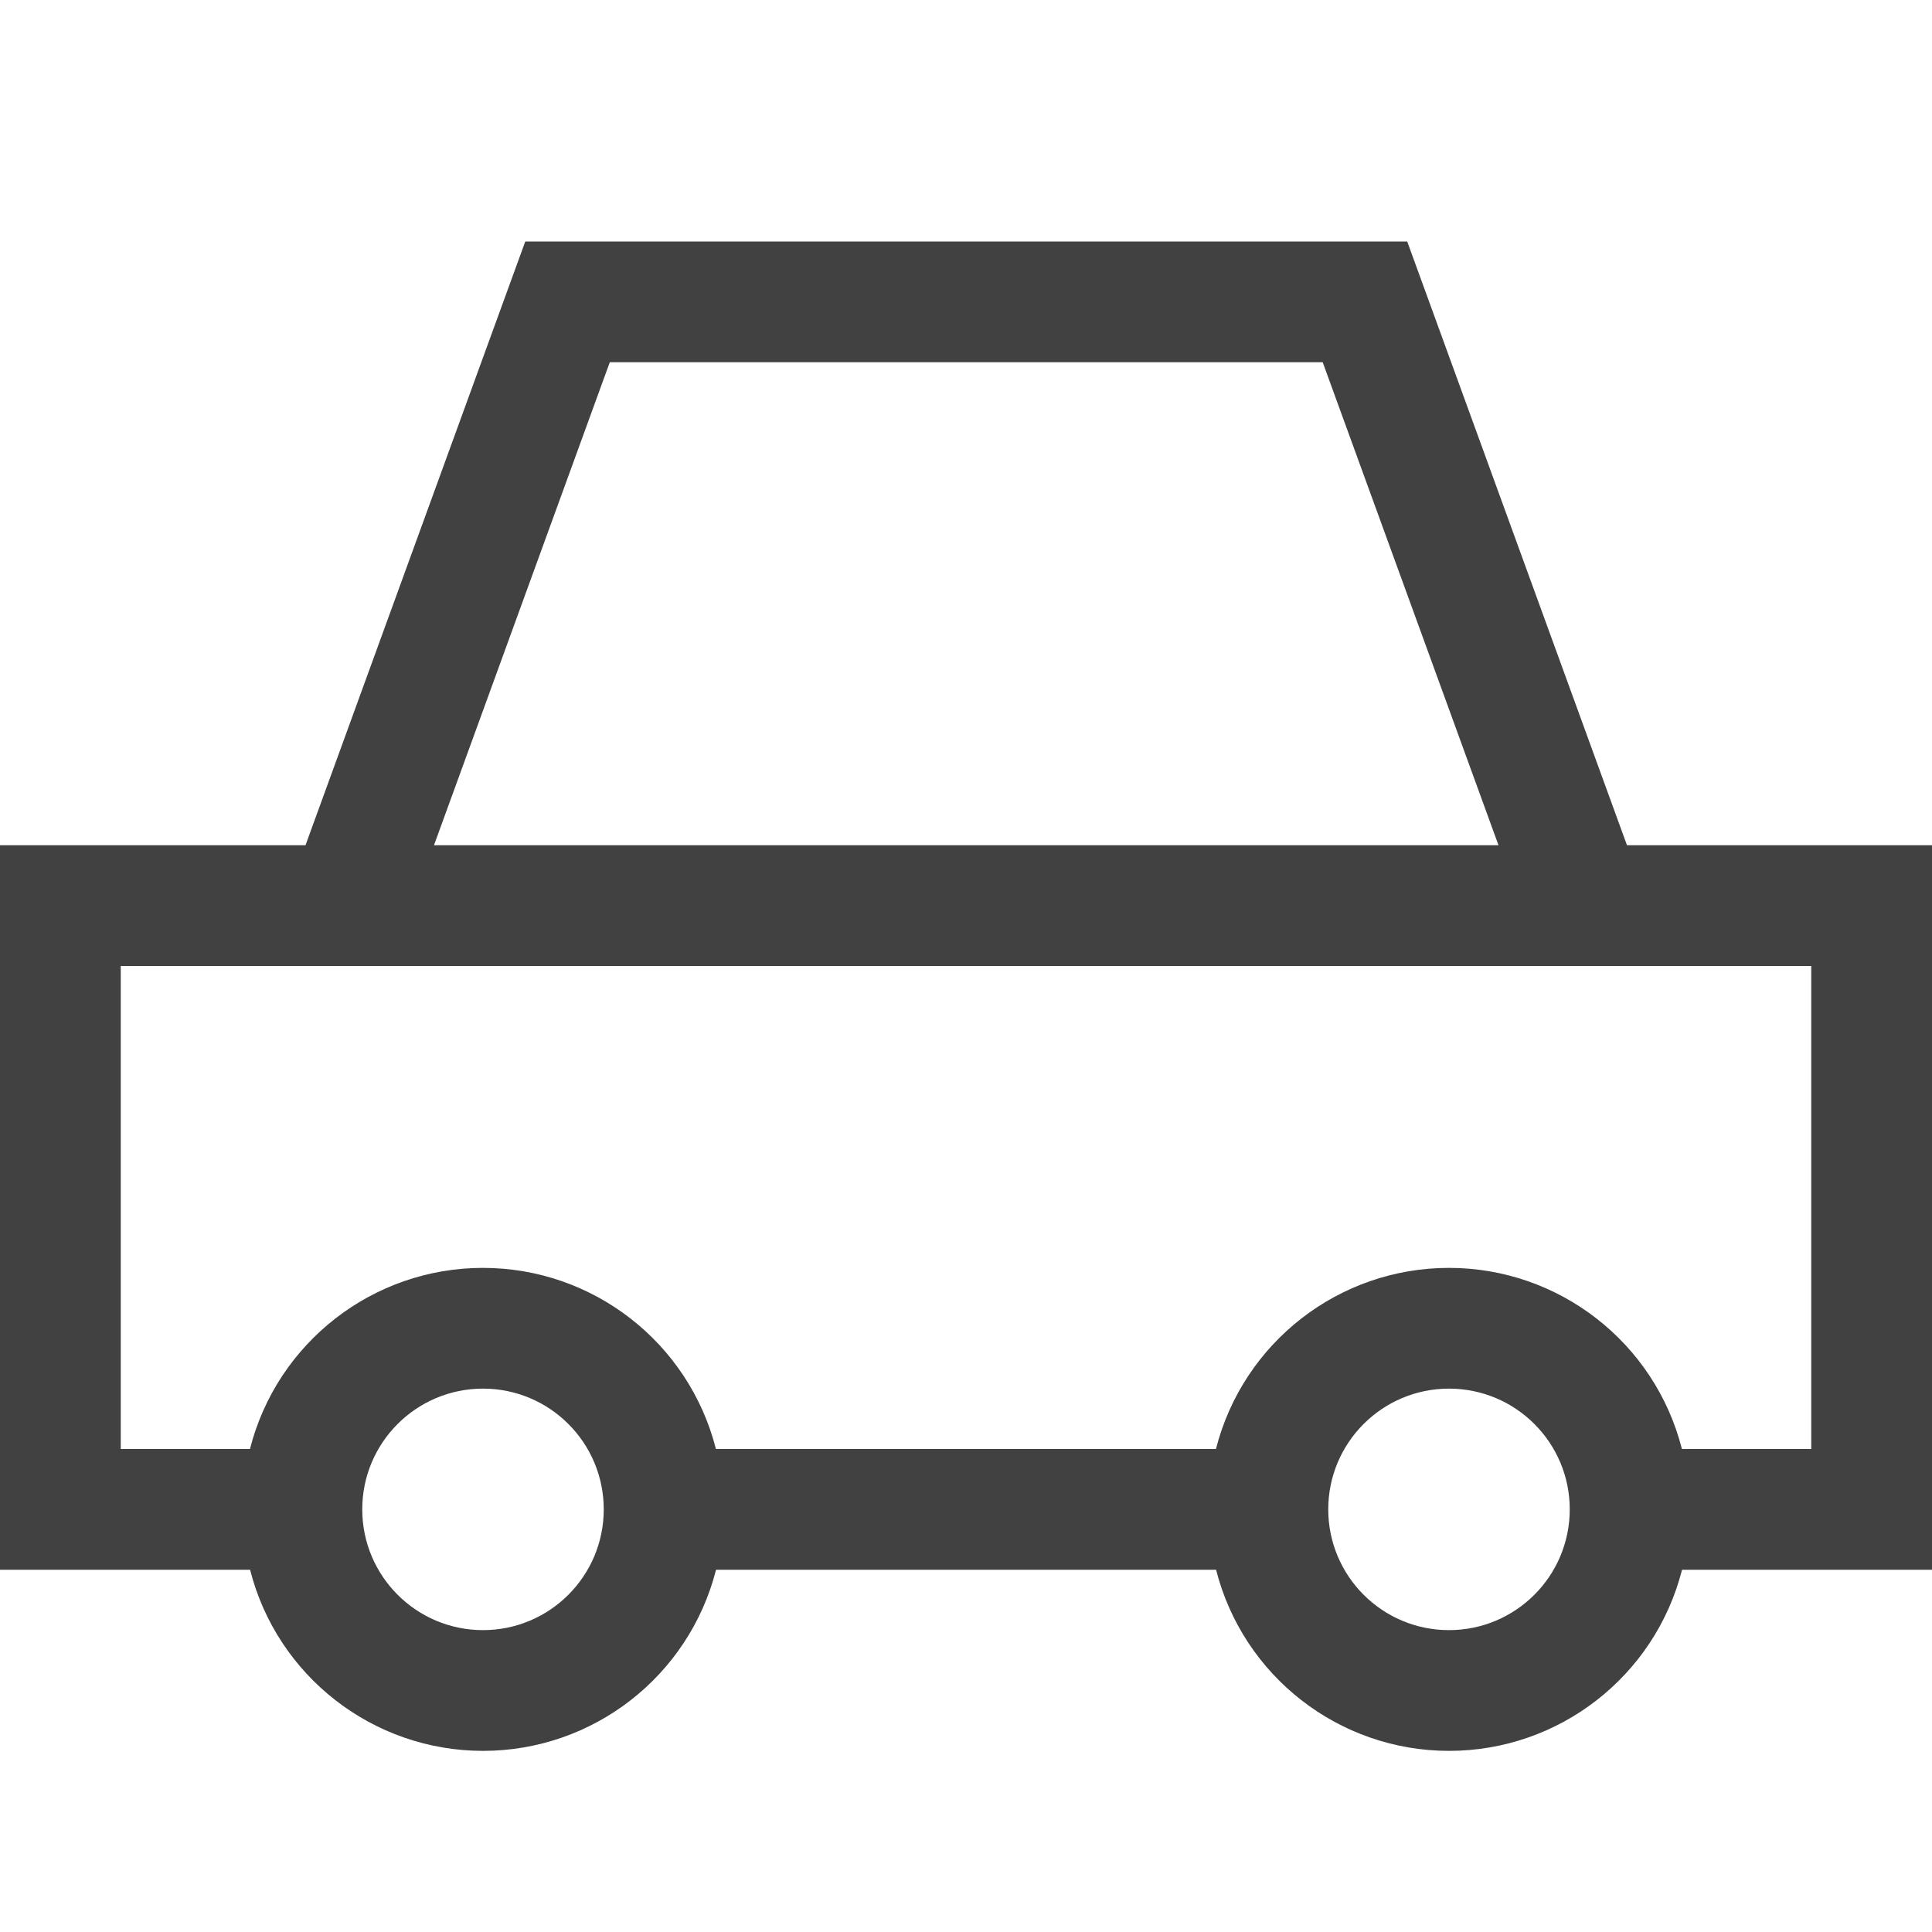
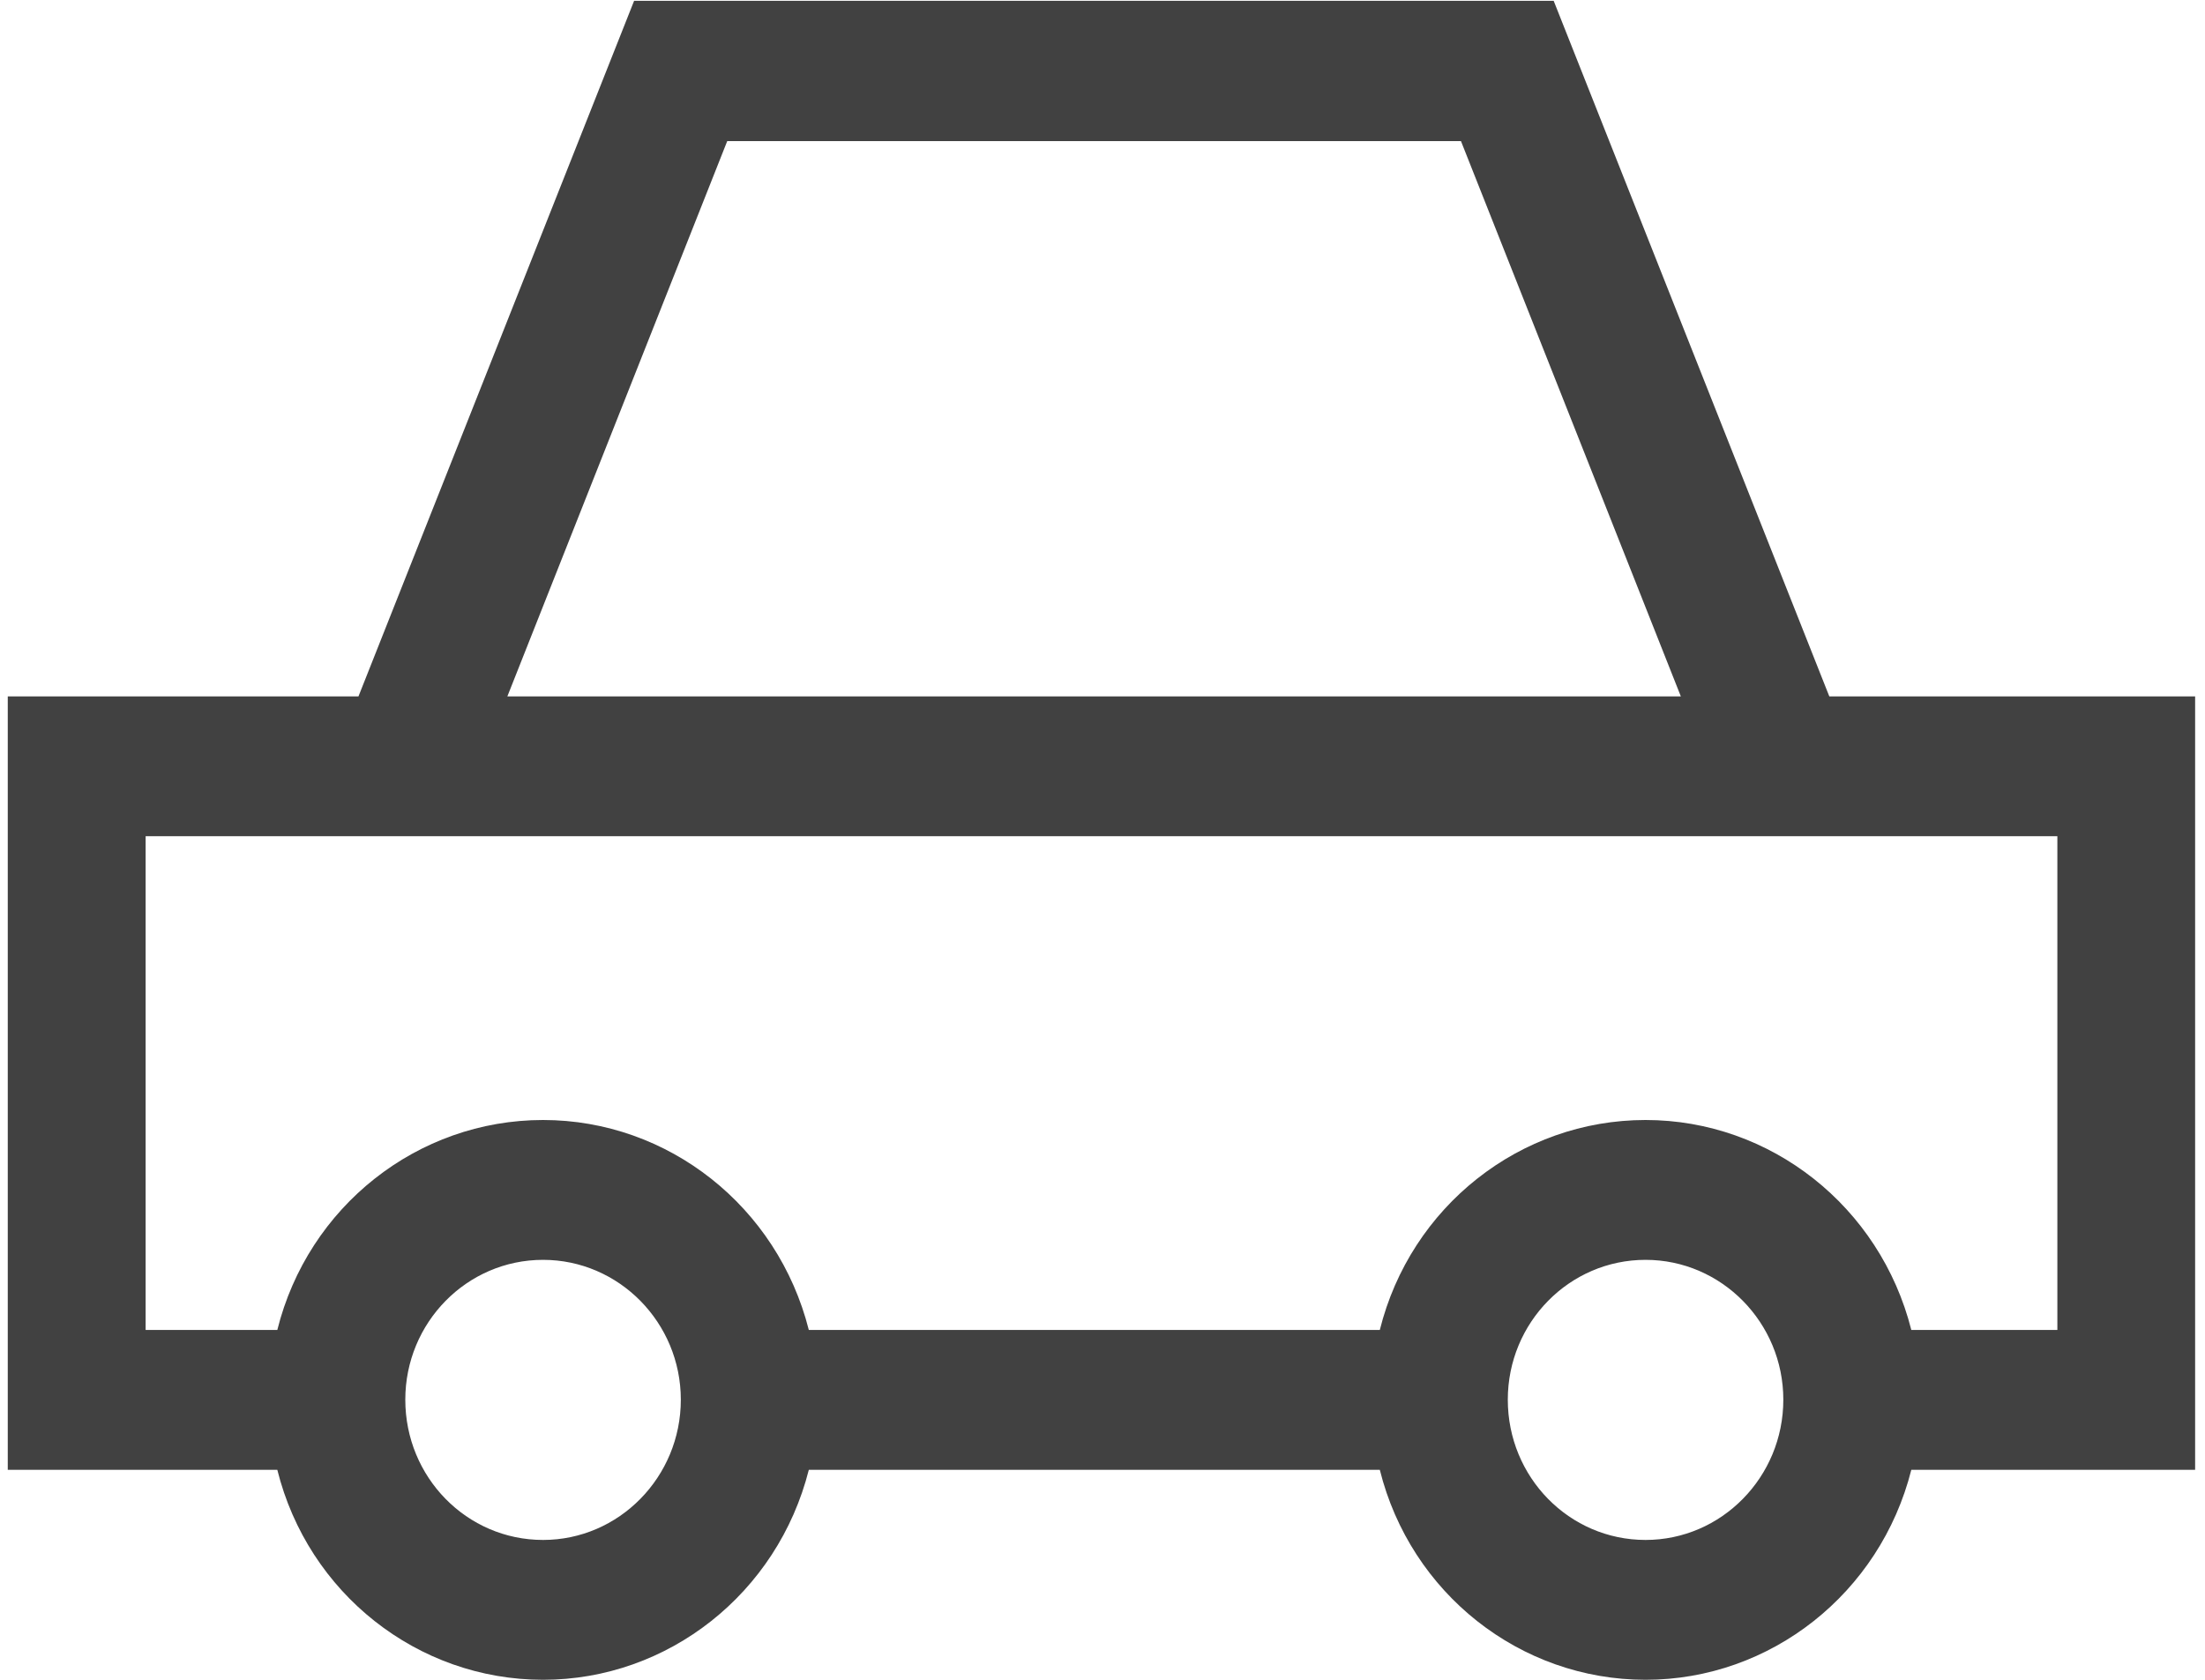
- <svg xmlns="http://www.w3.org/2000/svg" viewBox="0 0 16 16">
-   <path fill="none" stroke="#414141" stroke-miterlimit="10" stroke-width="3" d="M-7.5-6.5h29v29h-29z" />
-   <path fill="#414141" d="m13.474 7-1.82-5h-7.304L4 2.961 2.53 7H0v6h2.071a1.991 1.991 0 0 0 3.859 0h4.141a1.991 1.991 0 0 0 3.859 0H16V7zM5.05 3h5.904l1.456 4H3.594zM4 13.5a1 1 0 1 1 1-1 1 1 0 0 1-1 1zm8 0a1 1 0 1 1 1-1 1 1 0 0 1-1 1zm3-1.5h-1.071a1.991 1.991 0 0 0-3.859 0H5.929a1.991 1.991 0 0 0-3.859 0H1V8h14z" />
+ <svg xmlns="http://www.w3.org/2000/svg" viewBox="0 0 21 16">
+   <path fill="#414141" d="M20.906 6.633h-3.484l-2.625-6.625H6.039l-2.625 6.625H.074V14H2.641c.293 1.176 1.336 2 2.531 2 1.191 0 2.234-.824 2.531-2h5.438c.293 1.176 1.336 2 2.531 2 1.191 0 2.234-.824 2.531-2h2.703ZM6.926 1.344h6.988l2.094 5.289H4.832ZM5.172 14.668c-.727 0-1.312-.598-1.312-1.336 0-.734.586-1.332 1.312-1.332.723 0 1.312.598 1.312 1.332 0 .738-.59 1.336-1.312 1.336m10.5 0c-.727 0-1.312-.598-1.312-1.336 0-.734.586-1.332 1.312-1.332.723 0 1.312.598 1.312 1.332 0 .738-.59 1.336-1.312 1.336m3.922-2h-1.391c-.297-1.176-1.34-2-2.531-2-1.195 0-2.238.824-2.531 2h-5.438c-.297-1.176-1.34-2-2.531-2-1.195 0-2.238.824-2.531 2H1.387V7.965H19.594Zm0 0" />
</svg>
